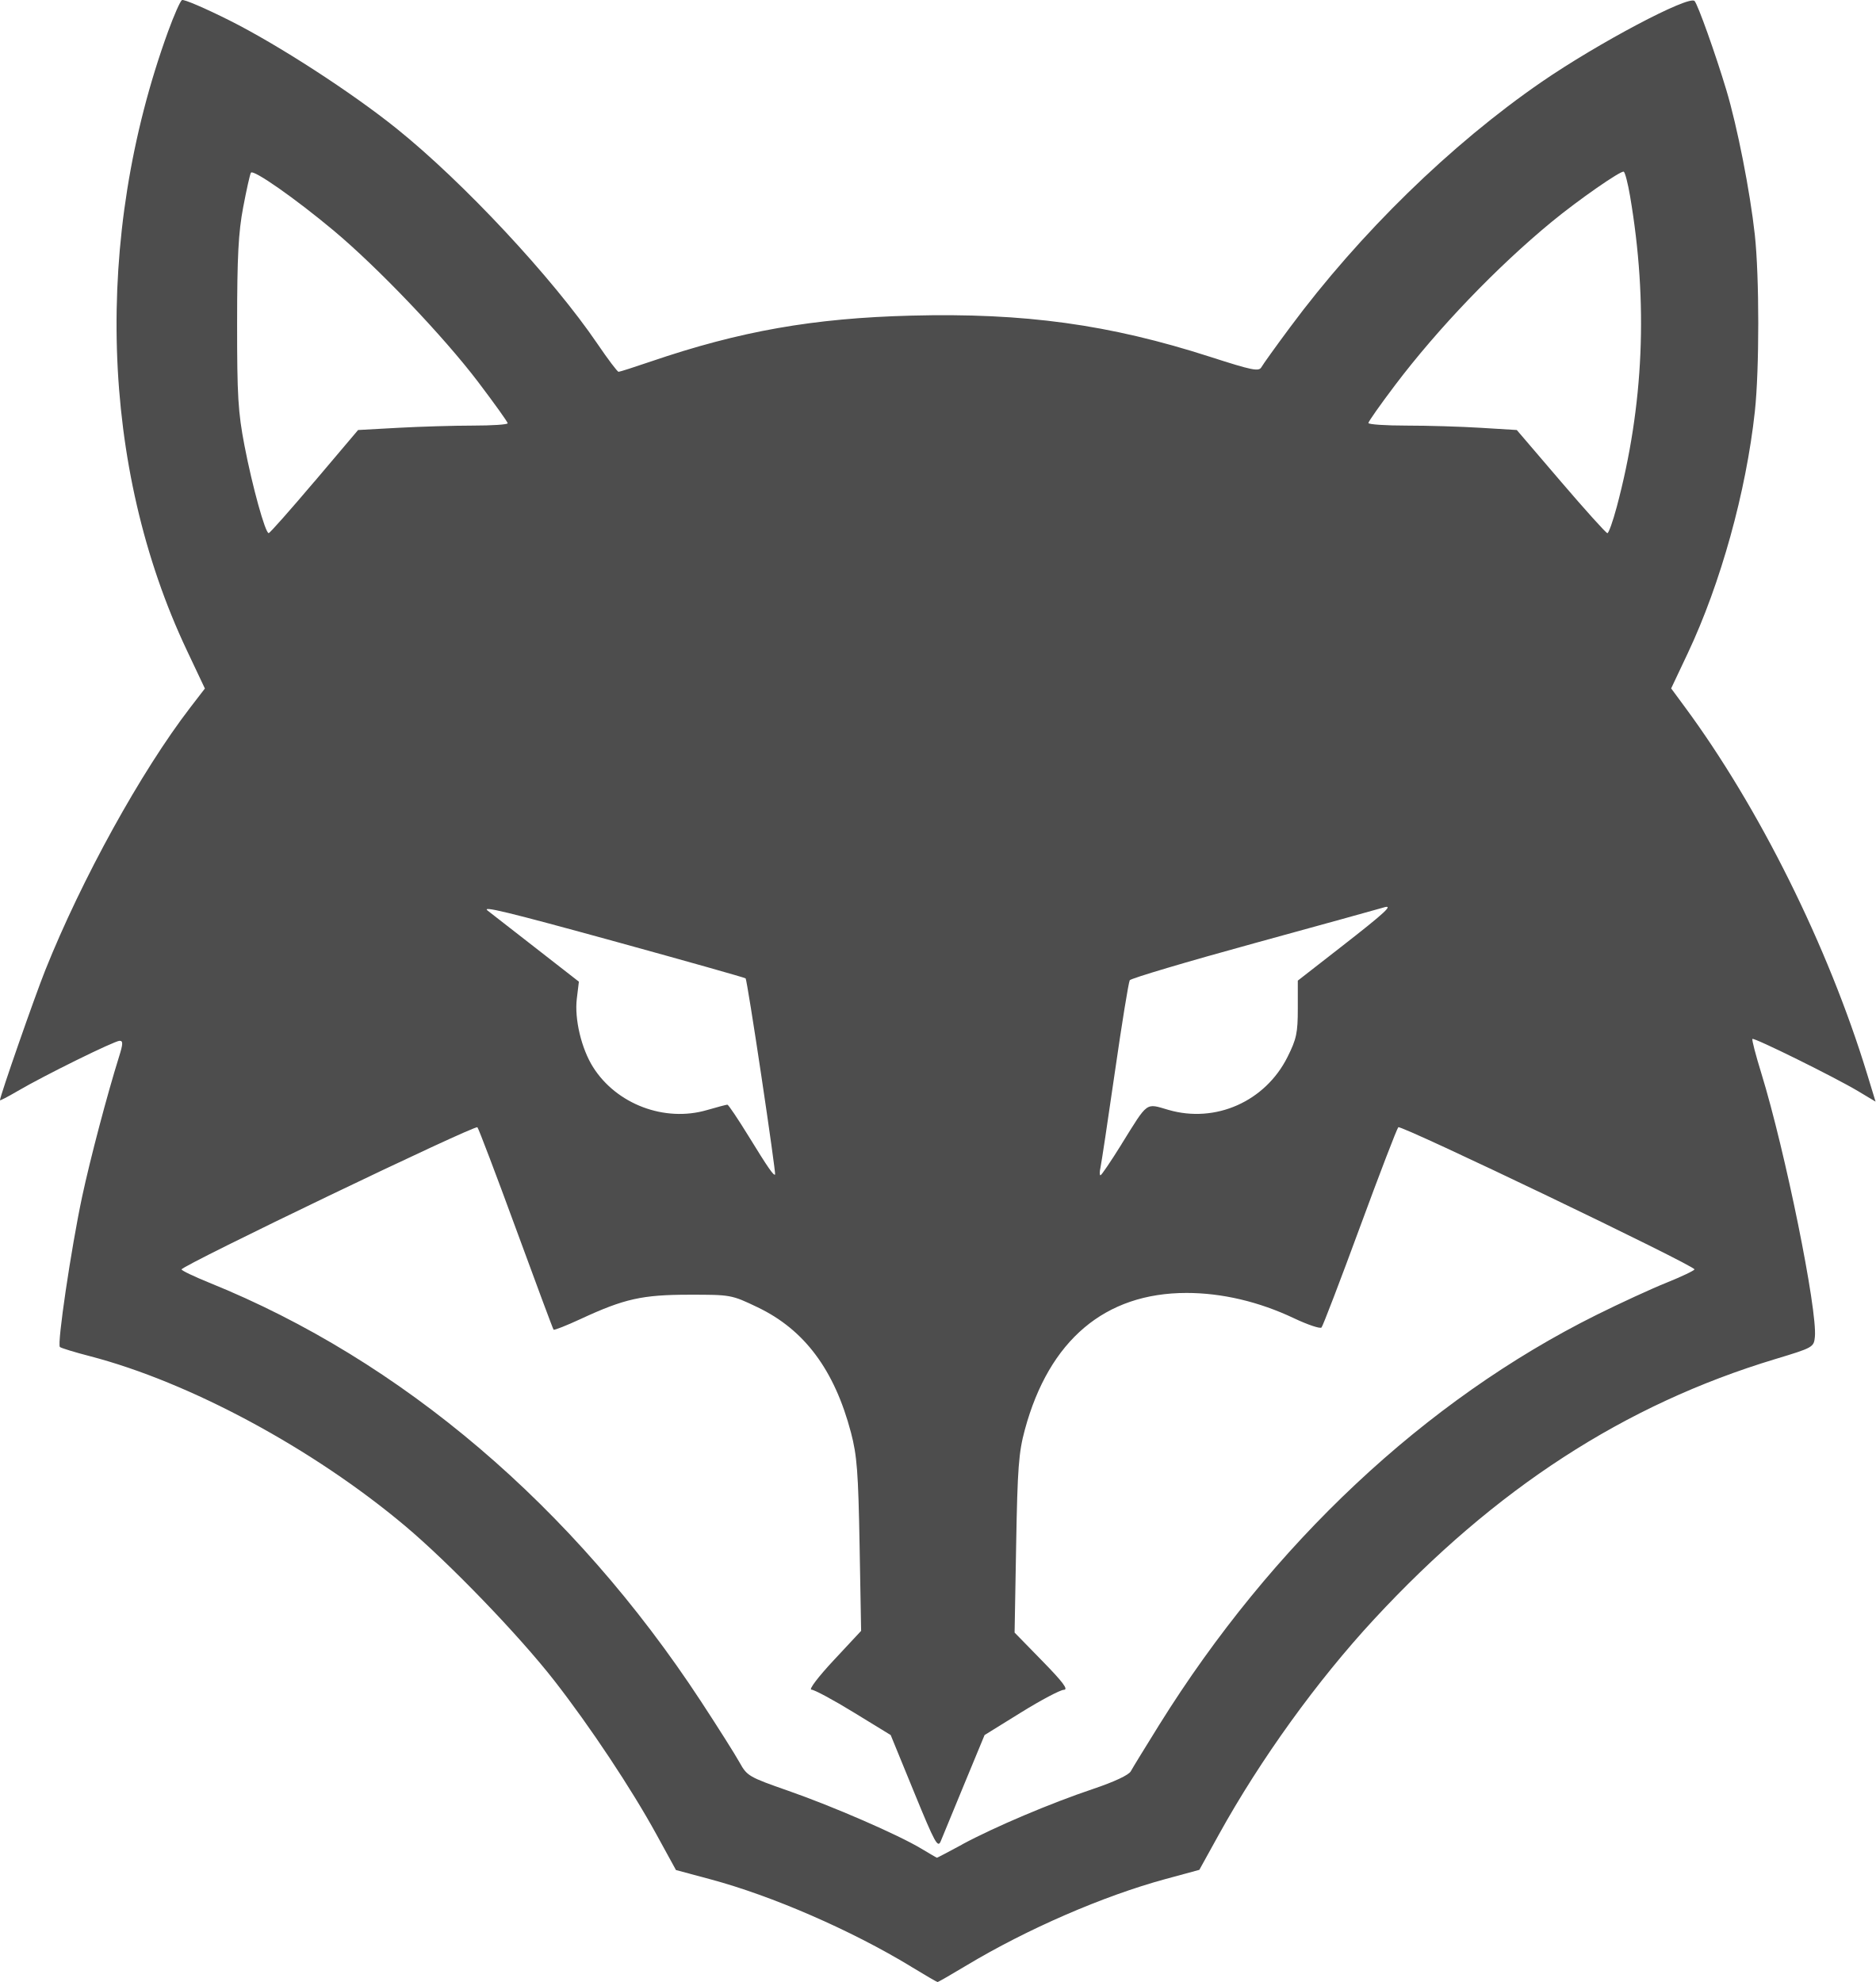
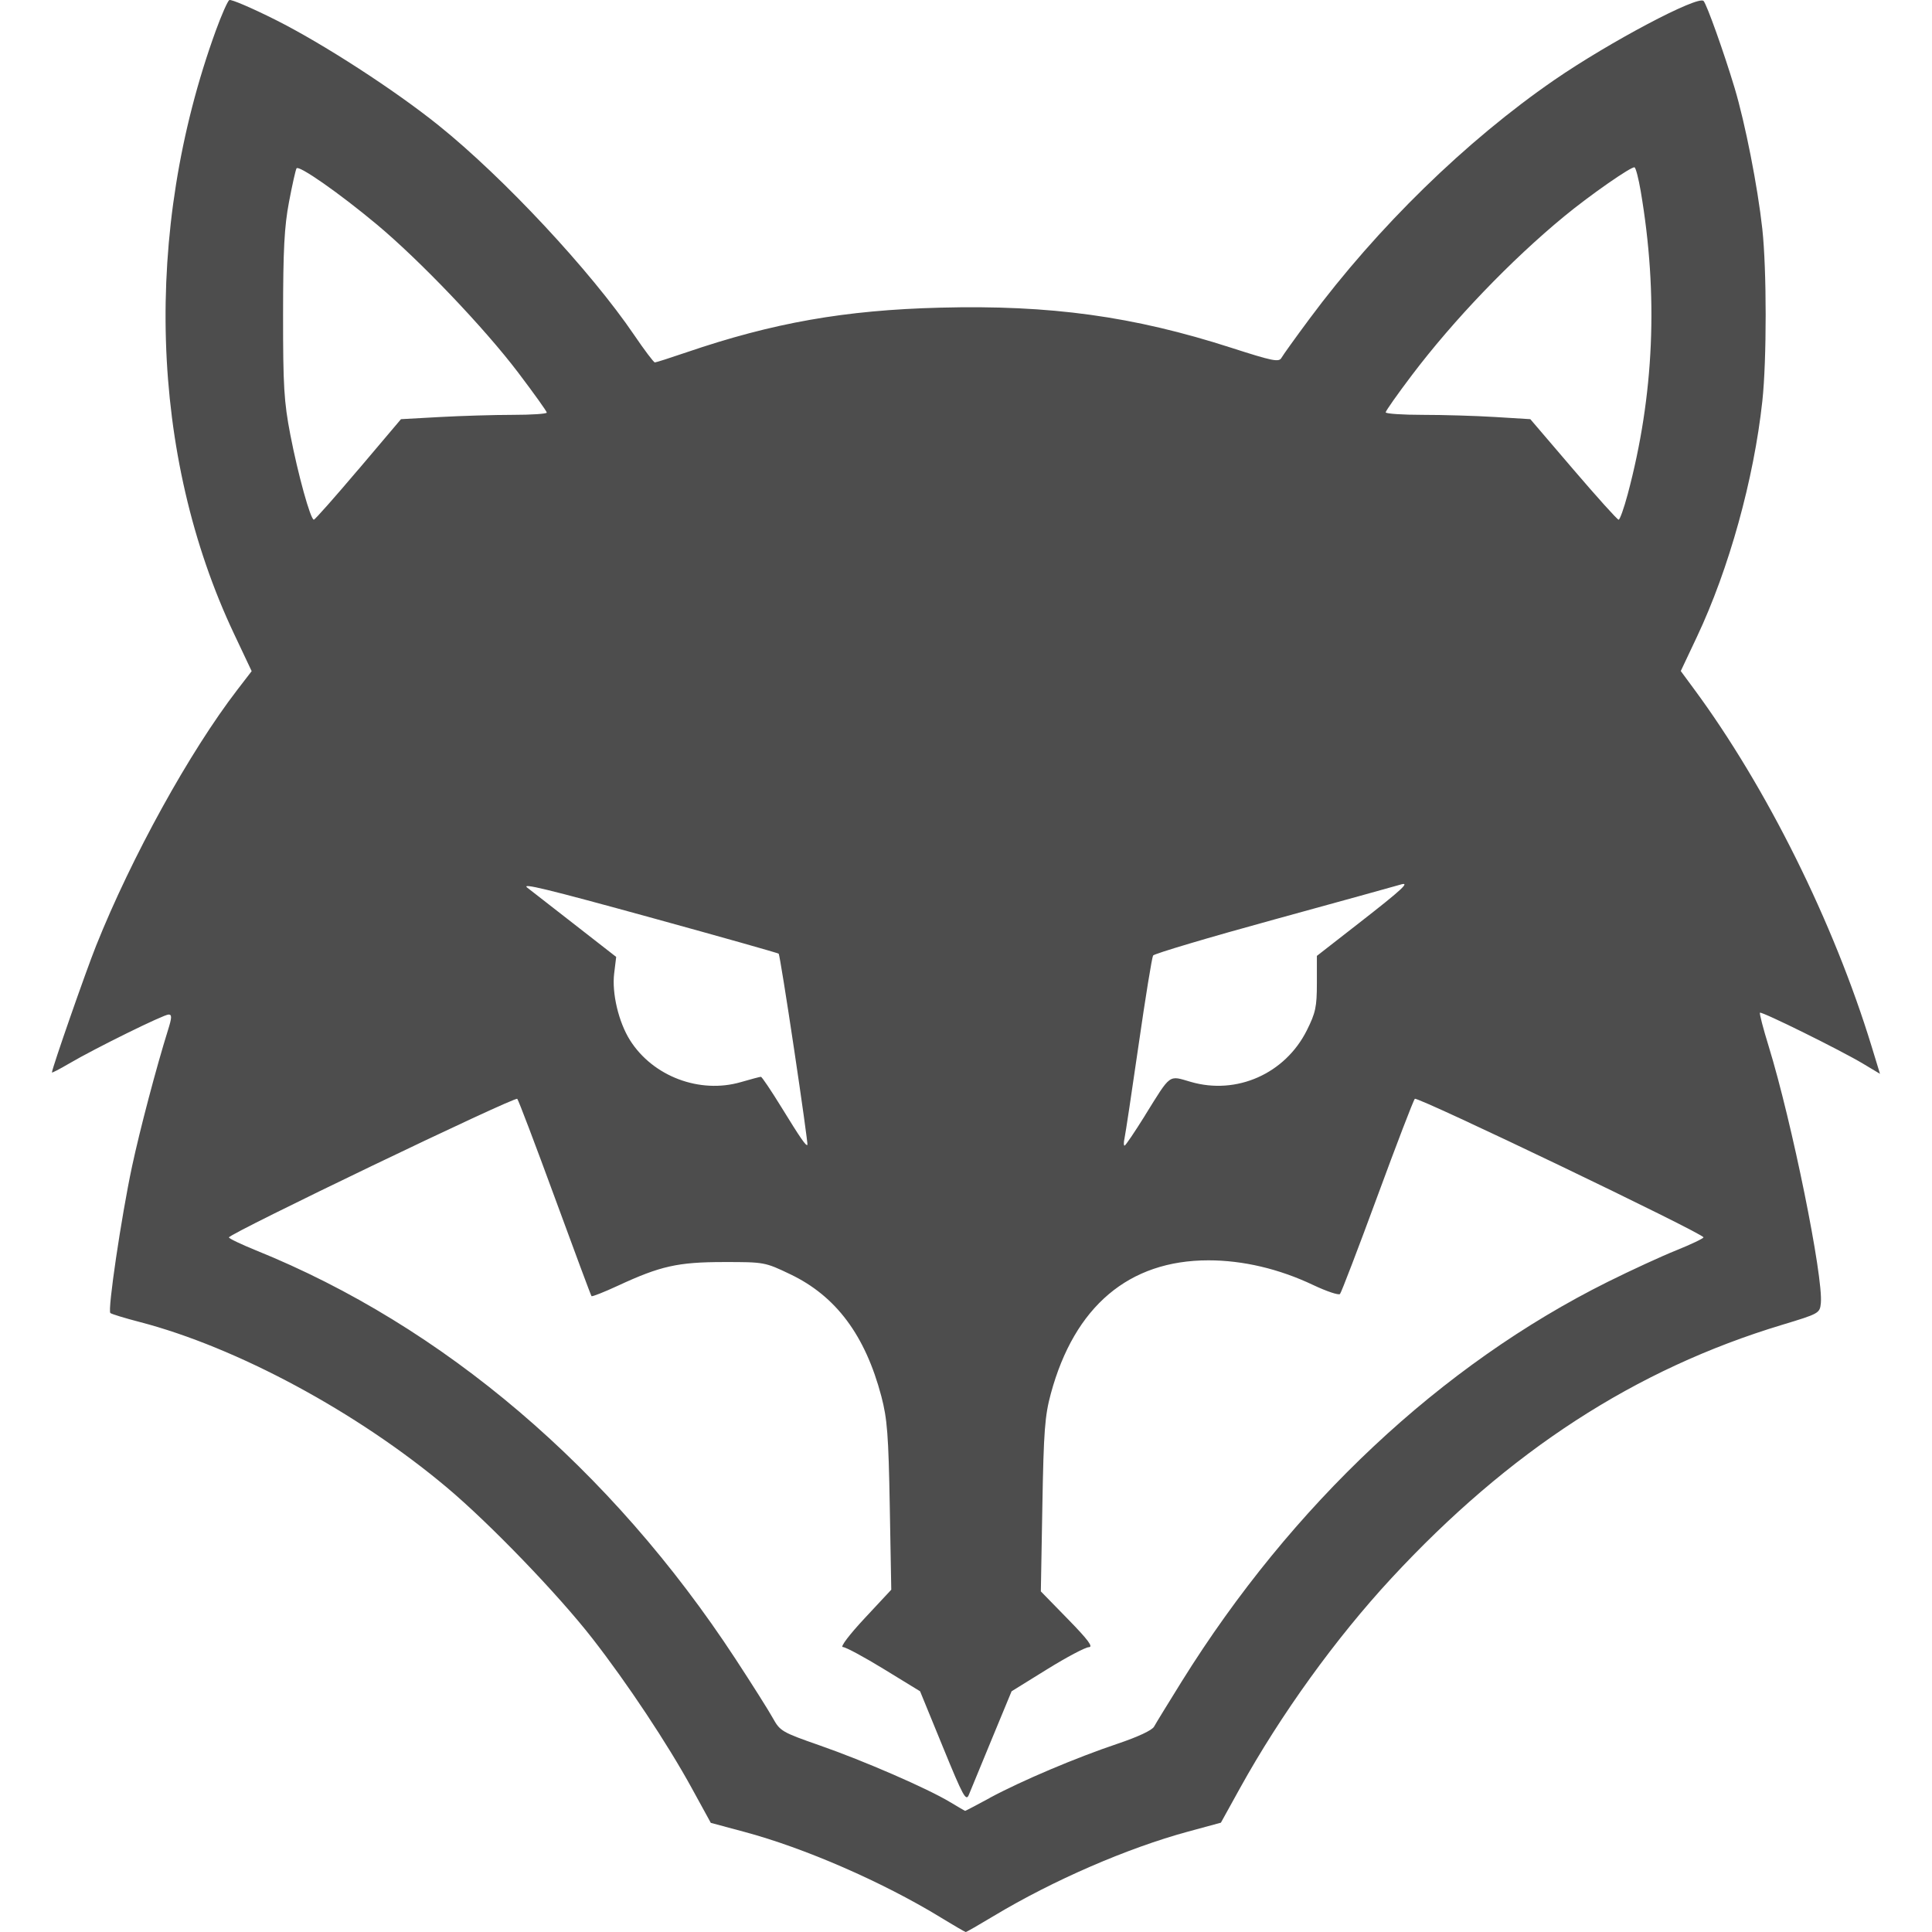
- <svg xmlns="http://www.w3.org/2000/svg" width="50mm" height="52.843mm" viewBox="0 0 50 52.843" version="1.1" id="svg4828">
+ <svg xmlns="http://www.w3.org/2000/svg" width="200" height="200" viewBox="0 0 50 52.843" version="1.1" id="svg4828">
  <defs id="defs4822" />
  <g id="layer1" transform="translate(-22.96101,-165.6721)">
    <path style="fill:#4d4d4d;stroke-width:0.09" d="m 47.25,218.105 c -1.595,-0.969 -3.704,-1.887 -5.353,-2.329 l -0.916,-0.246 -0.518,-0.945 c -0.663,-1.212 -1.771,-2.88 -2.725,-4.104 -0.94,-1.206 -2.801,-3.137 -3.977,-4.125 -2.454,-2.063 -5.743,-3.835 -8.406,-4.527 -0.405,-0.105 -0.764,-0.215 -0.797,-0.244 -0.08,-0.069 0.299,-2.627 0.592,-4.005 0.214,-1.002 0.666,-2.716 0.984,-3.733 0.108,-0.344 0.111,-0.426 0.016,-0.426 -0.135,0 -2.018,0.928 -2.719,1.34 -0.259,0.152 -0.471,0.262 -0.471,0.244 0,-0.105 0.922,-2.751 1.208,-3.466 0.971,-2.429 2.557,-5.303 3.865,-7.003 l 0.39,-0.507 -0.481,-1.018 c -2.309,-4.881 -2.495,-11.009 -0.5,-16.501 0.157,-0.431 0.323,-0.807 0.369,-0.836 0.046,-0.029 0.617,0.216 1.269,0.543 1.291,0.648 3.254,1.918 4.456,2.885 1.778,1.429 4.157,3.979 5.351,5.736 0.279,0.411 0.533,0.747 0.564,0.747 0.031,0 0.417,-0.123 0.858,-0.274 2.376,-0.811 4.337,-1.157 6.941,-1.224 3.022,-0.078 5.29,0.235 7.969,1.098 1.131,0.364 1.301,0.399 1.37,0.275 0.043,-0.077 0.386,-0.555 0.762,-1.061 1.863,-2.511 4.288,-4.877 6.704,-6.541 1.5,-1.033 3.933,-2.321 4.08,-2.159 0.089,0.097 0.558,1.411 0.848,2.377 0.29,0.966 0.631,2.699 0.758,3.854 0.122,1.115 0.123,3.59 0.001,4.713 -0.232,2.139 -0.911,4.587 -1.789,6.447 l -0.442,0.936 0.359,0.487 c 1.985,2.687 3.824,6.389 4.863,9.787 l 0.227,0.743 -0.464,-0.278 c -0.613,-0.367 -2.776,-1.437 -2.819,-1.393 -0.019,0.019 0.088,0.431 0.238,0.916 0.636,2.066 1.499,6.318 1.427,7.03 -0.028,0.273 -0.049,0.285 -1.059,0.59 -4.015,1.213 -7.46,3.448 -10.686,6.93 -1.524,1.645 -3.032,3.737 -4.141,5.741 l -0.523,0.946 -0.895,0.243 c -1.664,0.452 -3.695,1.333 -5.322,2.311 -0.401,0.241 -0.744,0.438 -0.762,0.437 -0.018,-6.7e-4 -0.335,-0.185 -0.705,-0.41 z m 1.36,-3.258 c 0.869,-0.468 2.363,-1.101 3.493,-1.48 0.557,-0.187 0.949,-0.37 1.002,-0.469 0.048,-0.089 0.39,-0.646 0.758,-1.238 3.011,-4.831 7.093,-8.658 11.65,-10.927 0.627,-0.312 1.473,-0.702 1.88,-0.865 0.407,-0.164 0.739,-0.323 0.739,-0.353 0,-0.104 -7.827,-3.86 -7.895,-3.789 -0.038,0.039 -0.499,1.24 -1.025,2.67 -0.526,1.43 -0.986,2.631 -1.022,2.669 -0.036,0.038 -0.365,-0.072 -0.731,-0.245 -0.936,-0.444 -1.923,-0.676 -2.867,-0.676 -2.175,0 -3.663,1.258 -4.31,3.644 -0.165,0.608 -0.196,1.022 -0.232,3.057 l -0.042,2.354 0.743,0.761 c 0.55,0.563 0.698,0.762 0.57,0.765 -0.095,0.002 -0.609,0.274 -1.143,0.605 l -0.97,0.601 -0.538,1.3 c -0.296,0.715 -0.578,1.4 -0.628,1.524 -0.08,0.201 -0.153,0.068 -0.713,-1.3 l -0.624,-1.524 -0.988,-0.605 c -0.543,-0.333 -1.049,-0.605 -1.125,-0.605 -0.078,0 0.179,-0.339 0.594,-0.784 l 0.731,-0.784 -0.041,-2.285 c -0.035,-1.952 -0.069,-2.39 -0.23,-3.003 -0.441,-1.671 -1.241,-2.743 -2.491,-3.34 -0.694,-0.332 -0.712,-0.335 -1.821,-0.334 -1.253,0.001 -1.729,0.107 -2.891,0.646 -0.382,0.177 -0.709,0.306 -0.725,0.286 -0.017,-0.02 -0.466,-1.227 -0.999,-2.681 -0.533,-1.454 -0.997,-2.676 -1.031,-2.715 -0.062,-0.072 -7.887,3.688 -7.887,3.79 0,0.03 0.333,0.189 0.739,0.354 5.126,2.071 9.709,5.974 13.109,11.164 0.452,0.69 0.915,1.423 1.028,1.628 0.198,0.358 0.249,0.388 1.292,0.752 1.203,0.42 2.929,1.17 3.551,1.544 0.222,0.133 0.41,0.243 0.419,0.243 0.009,3.3e-4 0.311,-0.158 0.672,-0.353 z M 43.26,194.377 c -0.212,-1.421 -0.402,-2.6 -0.422,-2.62 -0.019,-0.019 -1.566,-0.456 -3.436,-0.971 -2.937,-0.808 -3.624,-0.974 -3.438,-0.833 0.021,0.016 0.575,0.448 1.233,0.96 l 1.196,0.932 -0.055,0.452 c -0.066,0.542 0.121,1.331 0.433,1.826 0.625,0.99 1.906,1.474 3.034,1.146 0.274,-0.08 0.521,-0.145 0.547,-0.145 0.026,0 0.277,0.373 0.558,0.829 0.531,0.864 0.677,1.074 0.714,1.033 0.012,-0.013 -0.151,-1.187 -0.364,-2.609 z m 9.599,1.8 c 0.717,-1.153 0.635,-1.093 1.25,-0.914 1.255,0.365 2.581,-0.224 3.174,-1.409 0.241,-0.482 0.275,-0.644 0.275,-1.294 v -0.743 l 1.164,-0.907 c 1.191,-0.928 1.412,-1.135 1.11,-1.039 -0.093,0.029 -1.638,0.456 -3.433,0.949 -1.795,0.492 -3.29,0.937 -3.321,0.987 -0.031,0.051 -0.21,1.151 -0.396,2.444 -0.187,1.294 -0.36,2.443 -0.385,2.554 -0.025,0.111 -0.025,0.202 6.77e-4,0.202 0.026,0 0.278,-0.373 0.562,-0.829 z m -21.516,-17.665 1.164,-1.375 1.067,-0.059 c 0.587,-0.032 1.484,-0.059 1.994,-0.059 0.51,0 0.927,-0.028 0.927,-0.062 0,-0.034 -0.353,-0.527 -0.784,-1.096 -0.925,-1.22 -2.686,-3.065 -3.862,-4.047 -1.028,-0.858 -2.138,-1.634 -2.199,-1.537 -0.025,0.04 -0.118,0.454 -0.206,0.92 -0.128,0.673 -0.161,1.307 -0.162,3.088 -8.13e-4,1.945 0.025,2.377 0.197,3.271 0.21,1.089 0.553,2.33 0.645,2.33 0.03,0 0.578,-0.619 1.218,-1.375 z m 34.716,0.681 c 0.724,-2.712 0.842,-5.448 0.356,-8.295 -0.057,-0.335 -0.132,-0.627 -0.167,-0.648 -0.069,-0.043 -1.21,0.751 -1.922,1.337 -1.463,1.205 -3.03,2.839 -4.176,4.355 -0.391,0.517 -0.71,0.97 -0.71,1.008 0,0.038 0.458,0.069 1.017,0.069 0.559,0 1.449,0.026 1.978,0.059 l 0.961,0.059 1.176,1.375 c 0.647,0.756 1.204,1.375 1.239,1.375 0.034,0 0.146,-0.313 0.248,-0.695 z" id="path4811" />
  </g>
</svg>
